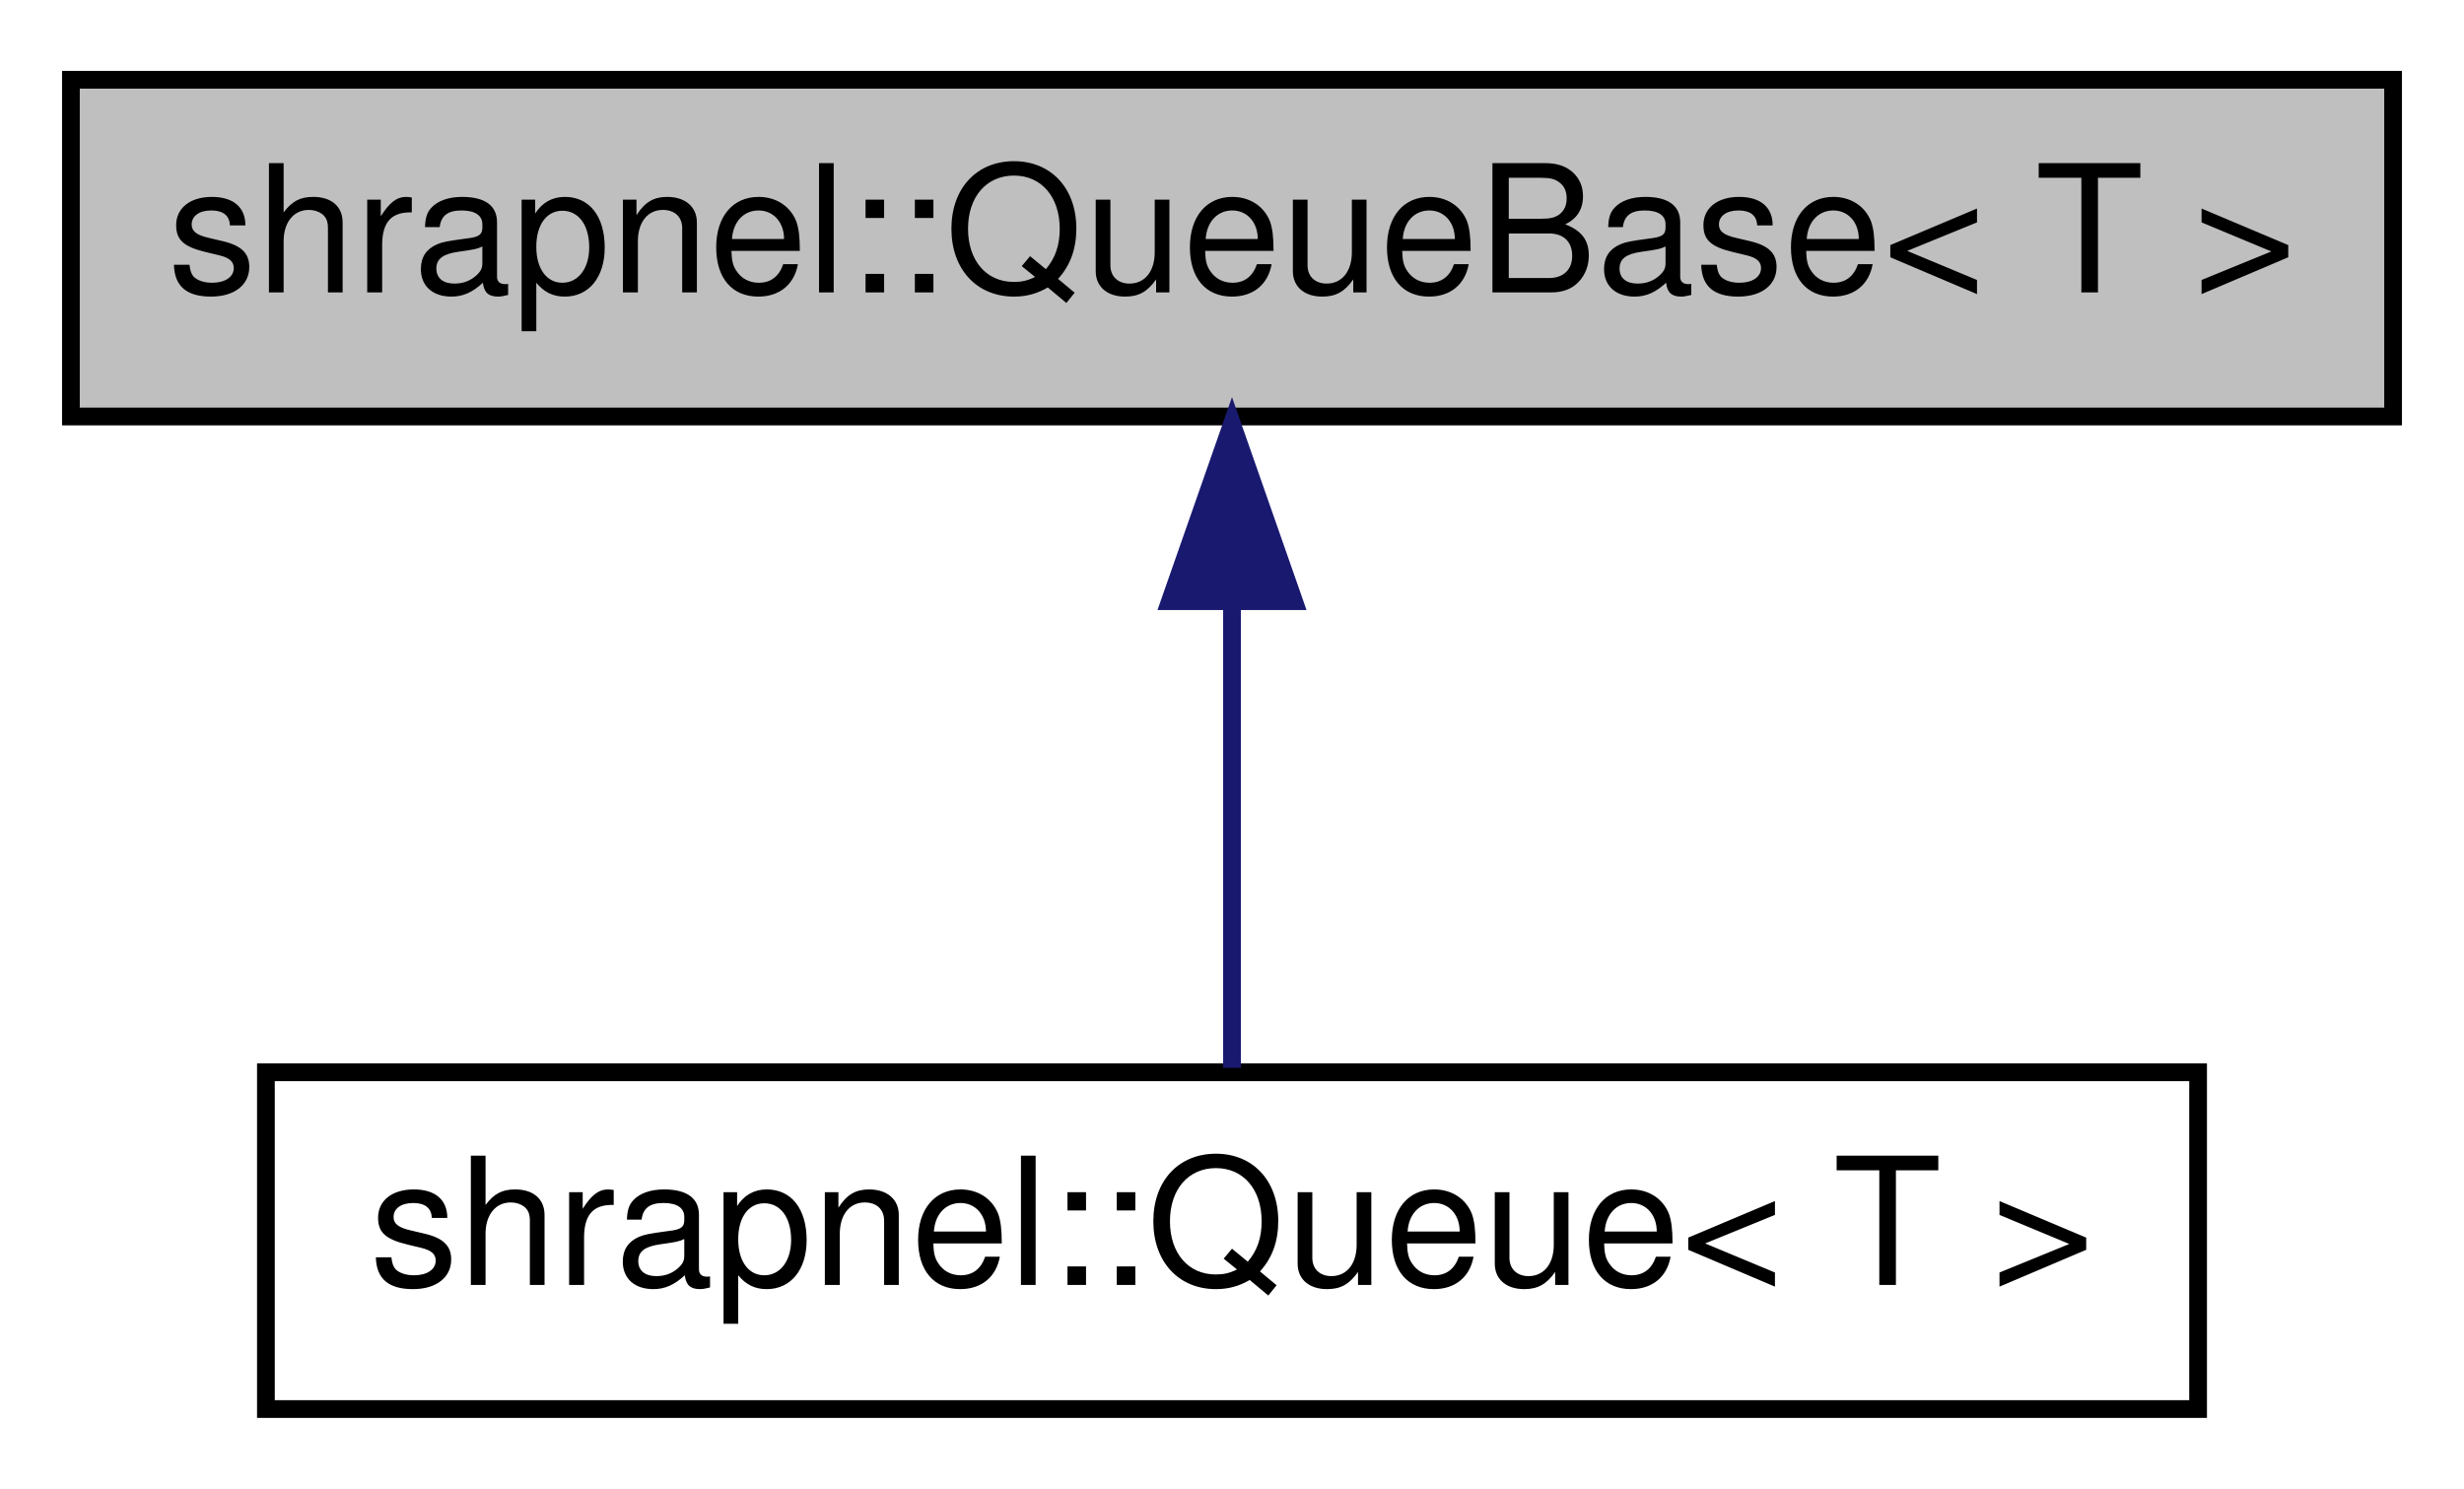
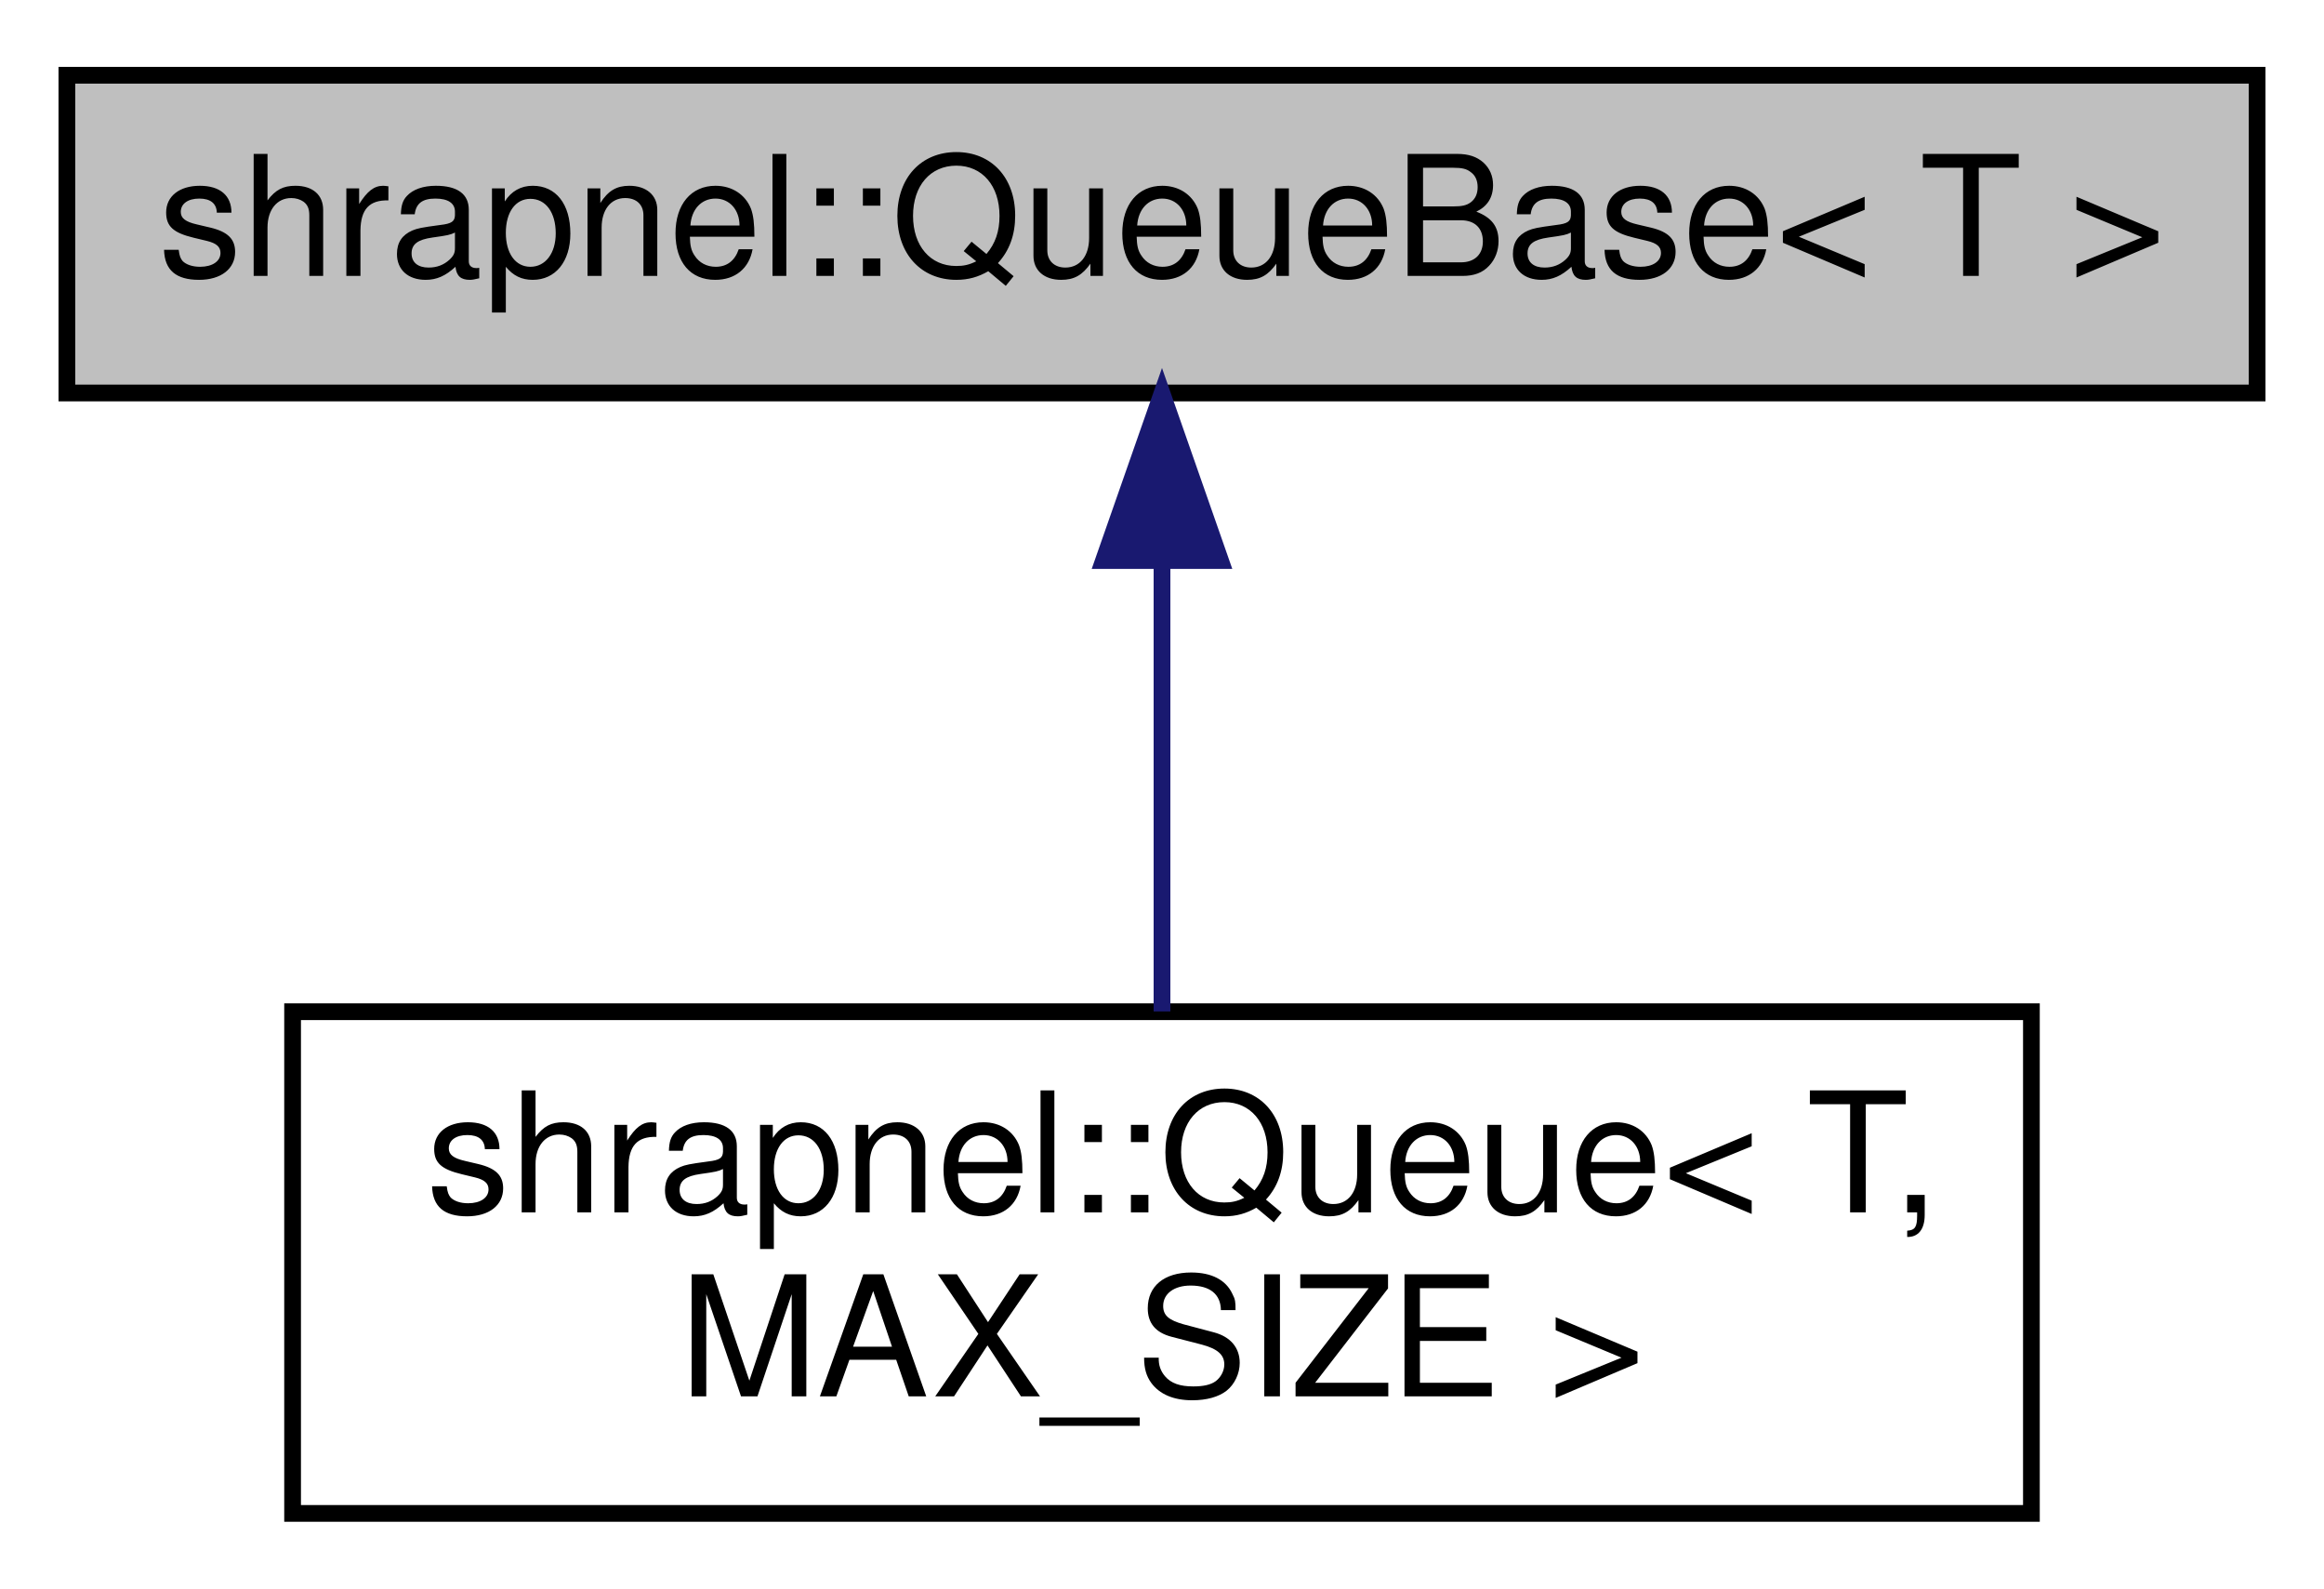
- <svg xmlns="http://www.w3.org/2000/svg" xmlns:xlink="http://www.w3.org/1999/xlink" width="139pt" height="84pt" viewBox="0.00 0.00 139.00 84.00">
-   <g id="graph0" class="graph" transform="scale(1 1) rotate(0) translate(4 80)">
+ <svg xmlns="http://www.w3.org/2000/svg" xmlns:xlink="http://www.w3.org/1999/xlink" width="139pt" height="95pt" viewBox="0.00 0.00 139.00 95.00">
+   <g id="graph0" class="graph" transform="scale(1 1) rotate(0) translate(4 91)">
    <g id="node1" class="node">
      <g id="a_node1">
        <a xlink:title=" ">
-           <polygon fill="#bfbfbf" stroke="black" points="0,-56.5 0,-75.5 131,-75.5 131,-56.5 0,-56.5" />
-           <text text-anchor="middle" x="65.5" y="-63.5" font-family="Helvetica,sans-Serif" font-size="10.00">shrapnel::QueueBase&lt; T &gt;</text>
+           <polygon fill="#bfbfbf" stroke="black" points="0,-67.5 0,-86.5 131,-86.5 131,-67.5 0,-67.5" />
+           <text text-anchor="middle" x="65.5" y="-74.5" font-family="Helvetica,sans-Serif" font-size="10.00">shrapnel::QueueBase&lt; T &gt;</text>
        </a>
      </g>
    </g>
    <g id="node2" class="node">
      <g id="a_node2">
        <a xlink:href="classshrapnel_1_1Queue.html" target="_top" xlink:title=" ">
-           <polygon fill="none" stroke="black" points="11,-0.5 11,-19.5 120,-19.5 120,-0.5 11,-0.5" />
-           <text text-anchor="middle" x="65.5" y="-7.5" font-family="Helvetica,sans-Serif" font-size="10.00">shrapnel::Queue&lt; T &gt;</text>
+           <polygon fill="none" stroke="black" points="13.5,-0.5 13.5,-30.5 117.5,-30.5 117.5,-0.5 13.5,-0.5" />
+           <text text-anchor="start" x="21.5" y="-18.5" font-family="Helvetica,sans-Serif" font-size="10.00">shrapnel::Queue&lt; T,</text>
+           <text text-anchor="middle" x="65.5" y="-7.5" font-family="Helvetica,sans-Serif" font-size="10.00"> MAX_SIZE &gt;</text>
        </a>
      </g>
    </g>
    <g id="edge1" class="edge">
-       <path fill="none" stroke="midnightblue" d="M65.5,-45.8C65.5,-36.91 65.5,-26.78 65.5,-19.75" />
-       <polygon fill="midnightblue" stroke="midnightblue" points="62,-46.08 65.5,-56.08 69,-46.08 62,-46.08" />
+       <path fill="none" stroke="midnightblue" d="M65.5,-57.23C65.5,-48.59 65.5,-38.5 65.5,-30.52" />
+       <polygon fill="midnightblue" stroke="midnightblue" points="62,-57.48 65.5,-67.48 69,-57.48 62,-57.48" />
    </g>
  </g>
</svg>
